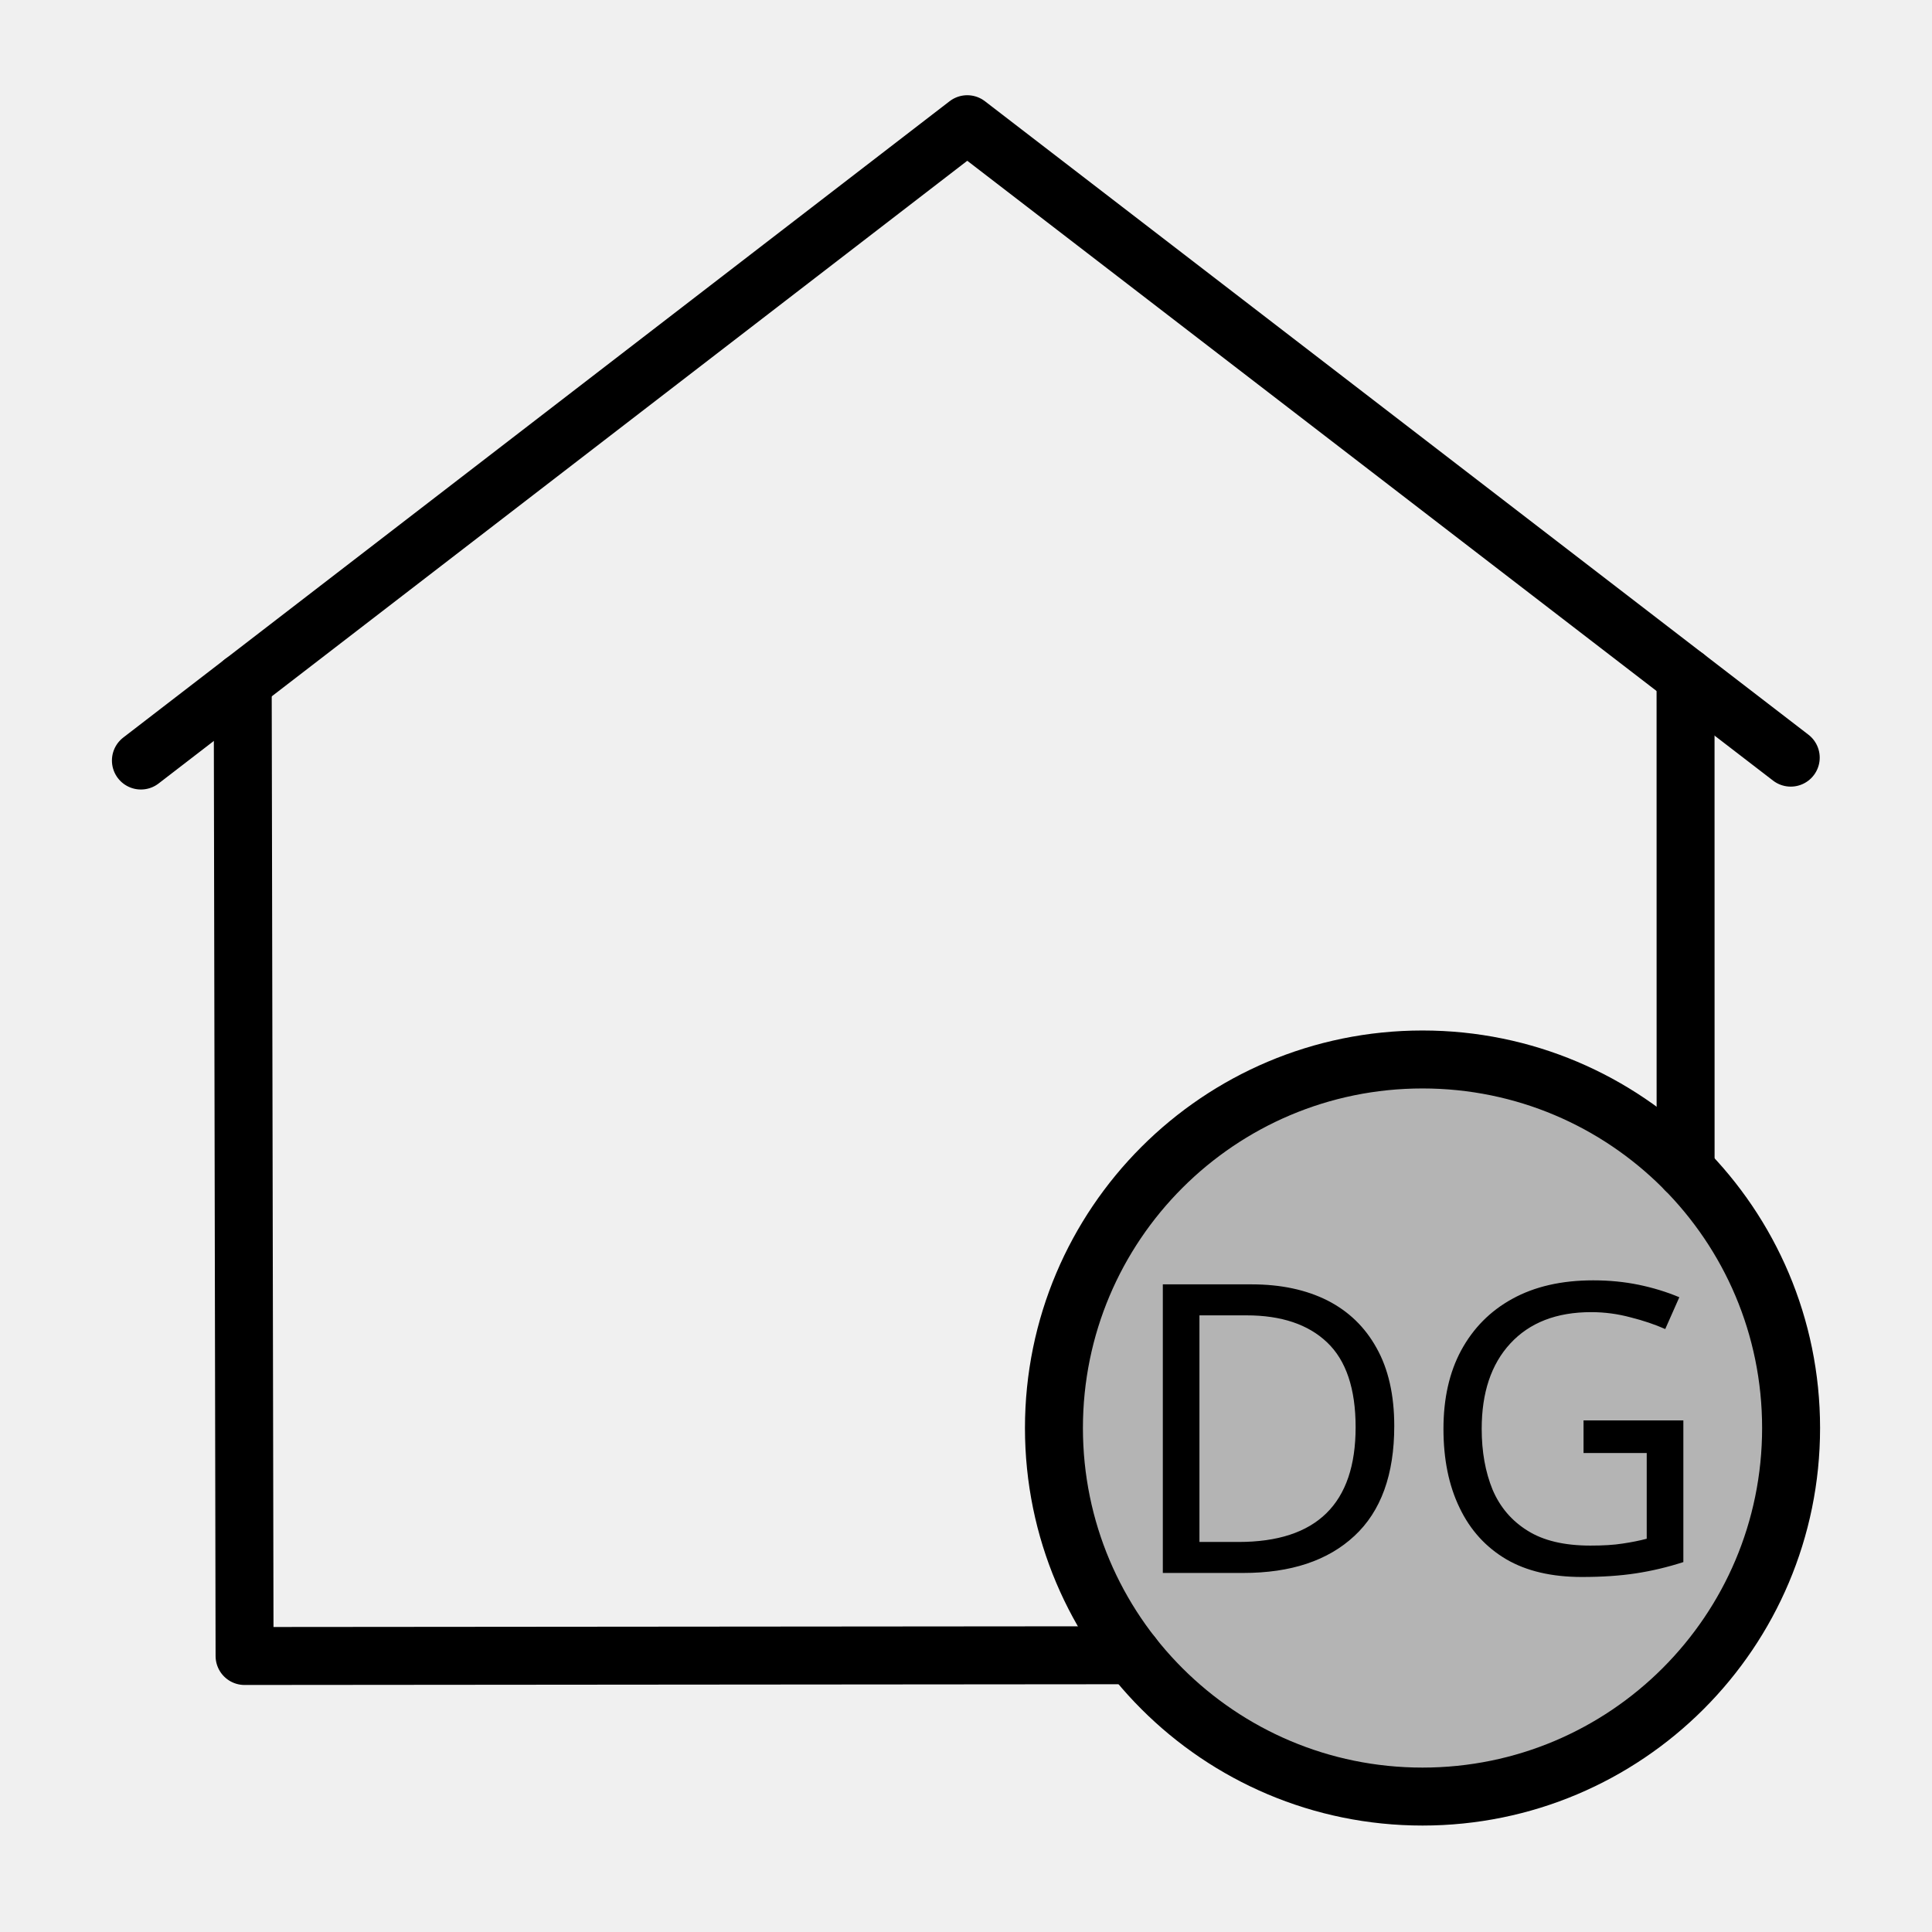
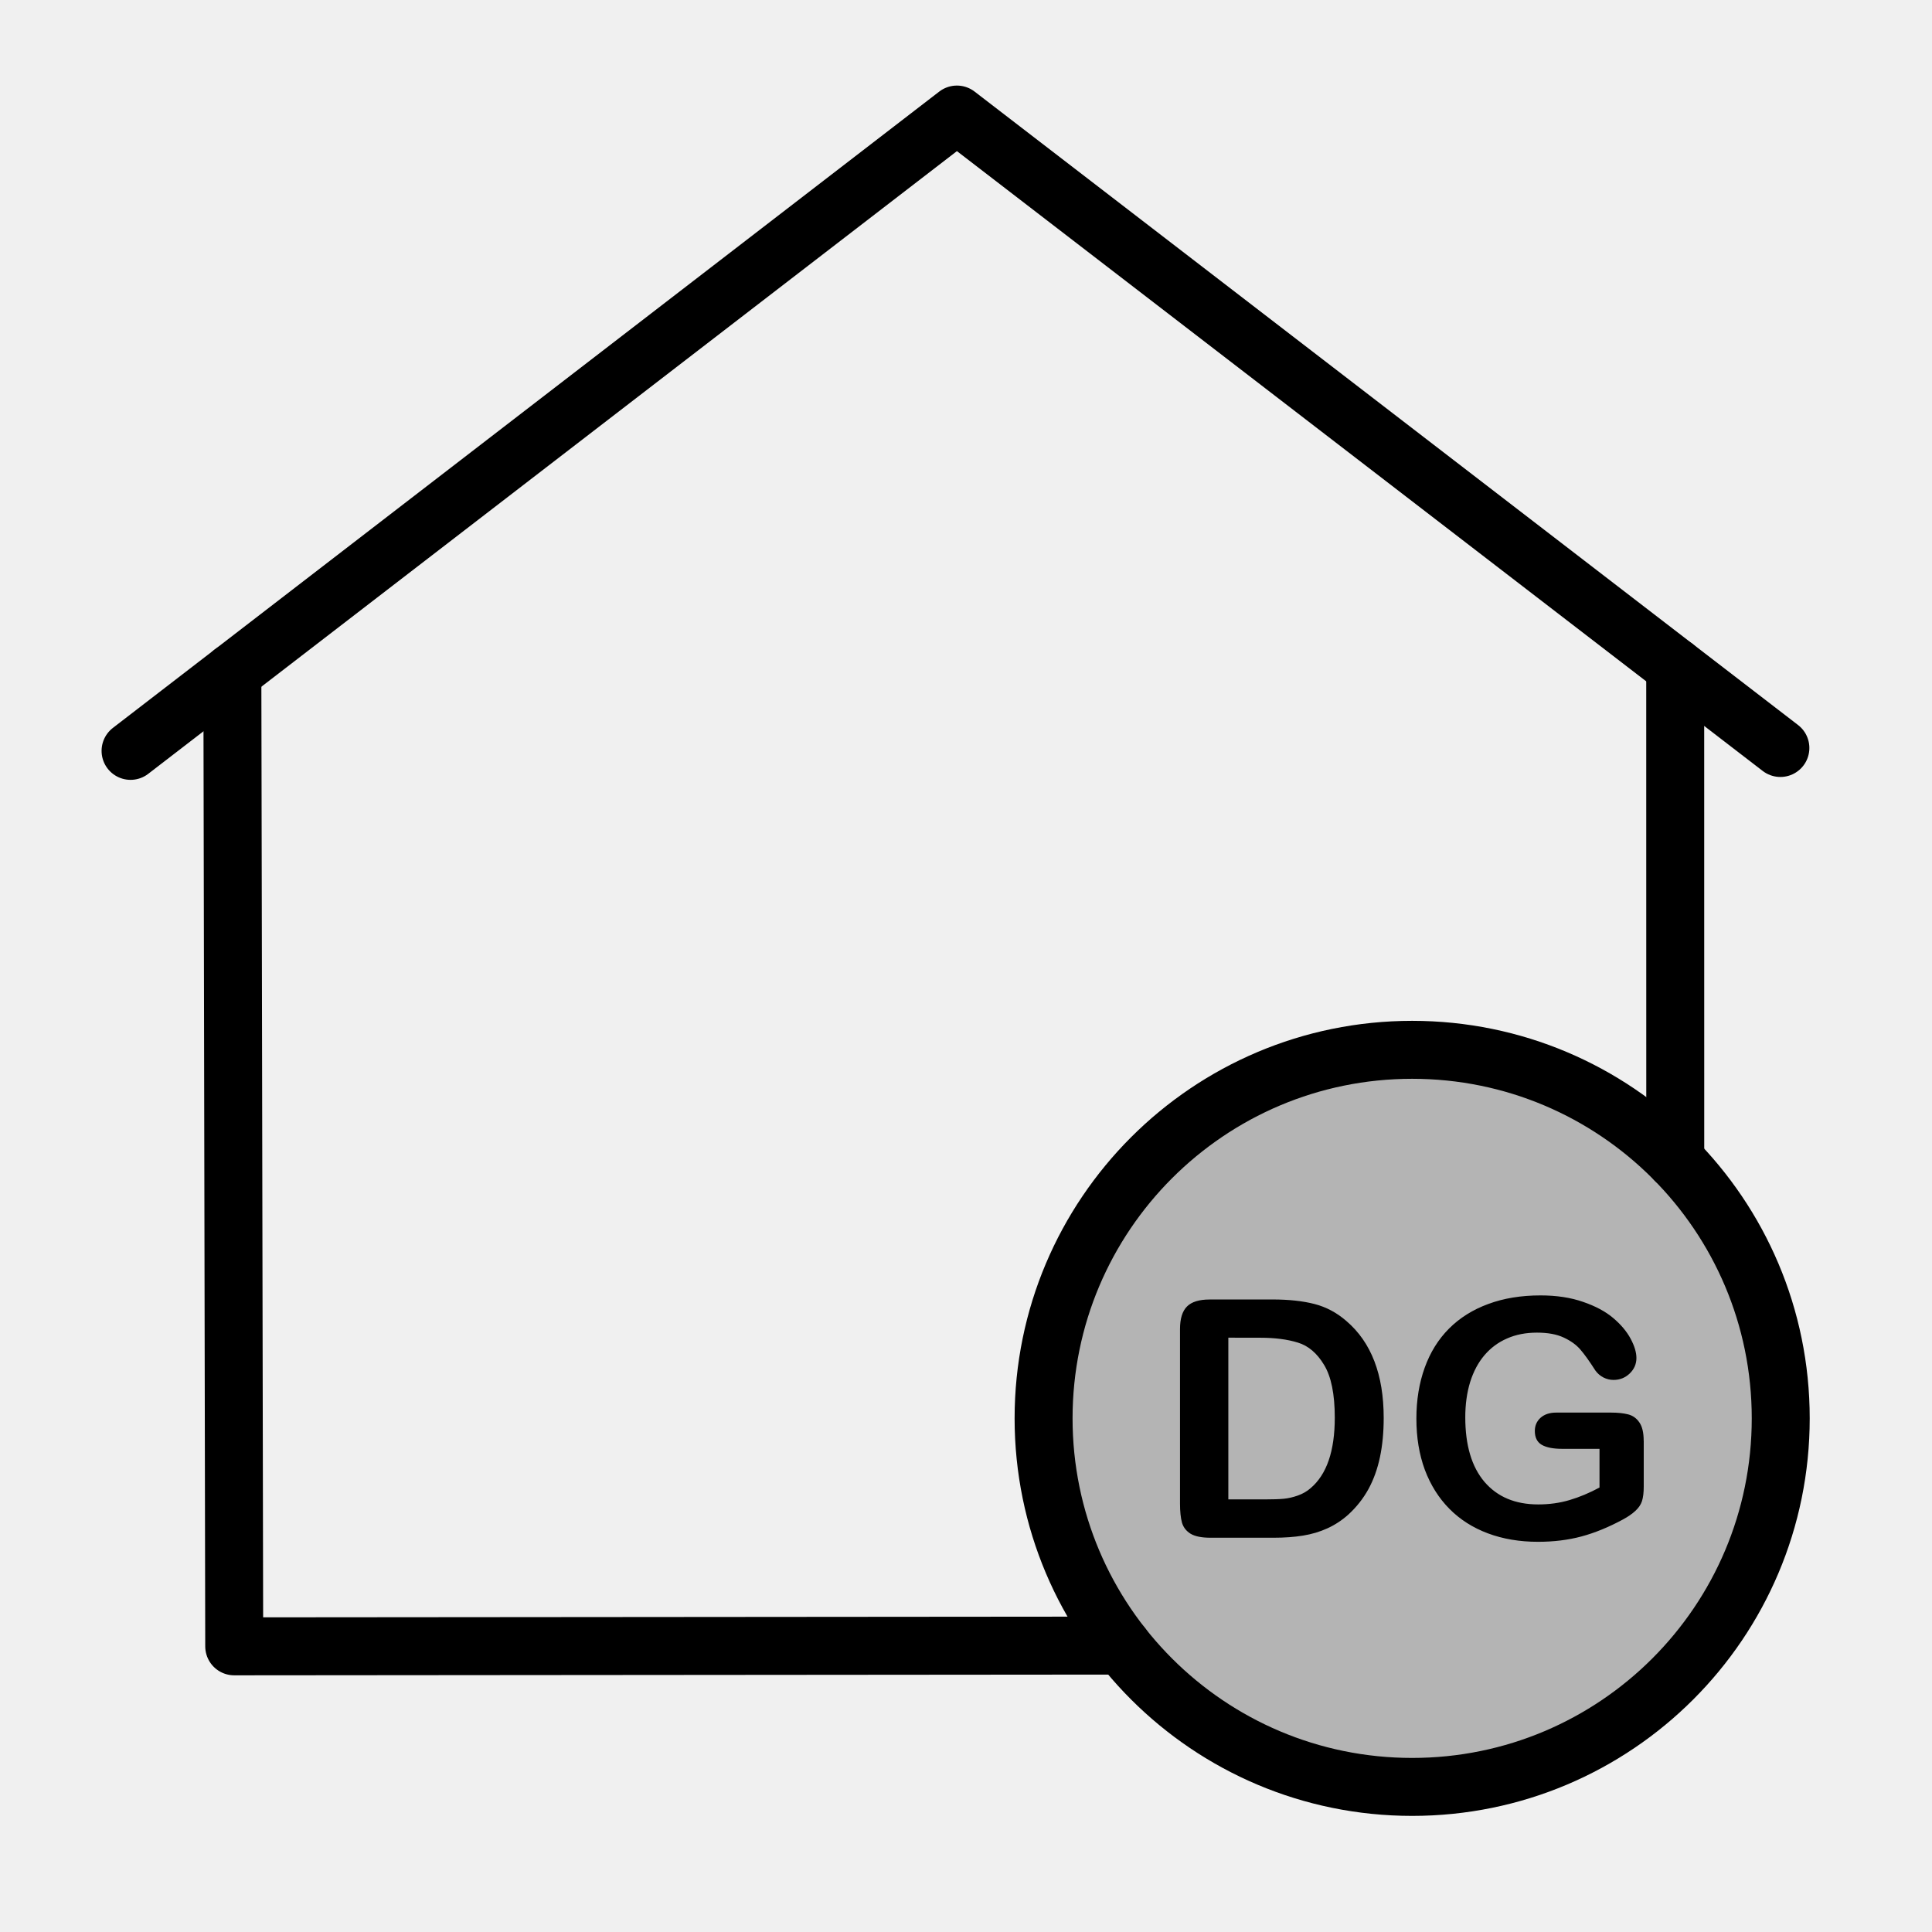
- <svg xmlns="http://www.w3.org/2000/svg" version="1.1" width="1.042in" height="1.042in" viewBox="0 0 75 75" id="svg165">
+ <svg xmlns="http://www.w3.org/2000/svg" version="1.1" width="26.458mm" height="26.458mm" viewBox="0 0 75 75" id="svg165" xml:space="preserve">
  <defs id="defs165" />
-   <g id="g74" style="fill:none;stroke:none;stroke-opacity:1" transform="translate(-78.75013,-315.0005)">
-     <path d="m 78.75,315.001 v 75 h 75 v -75 z" style="display:inline;fill:none;fill-opacity:0;stroke:none;stroke-width:0.753;stroke-linecap:round;stroke-linejoin:round;stroke-dasharray:none;stroke-opacity:1" id="path33" />
+   <g id="layer3" style="display:inline;opacity:0;fill:maroon;fill-opacity:0.225" transform="translate(-78.75013,-866.2514)">
+     <path d="m 78.75,866.251 v 75 h 75 v -75 z" style="display:inline;fill:maroon;fill-opacity:0.225;stroke:none;stroke-width:0.753;stroke-linecap:round;stroke-linejoin:round;stroke-dasharray:none;stroke-opacity:1" id="path154-5-7-2-6-1" />
  </g>
-   <g id="layer1" style="display:inline" transform="translate(-78.75013,-315.0005)">
-     <path d="m 133.972,356.129 a 14.308,14.307 0 0 1 14.308,14.307 14.308,14.307 0 1 1 -14.308,-14.307 z" style="fill:currentColor;fill-opacity:0.25;stroke:currentColor;stroke-width:2.25;stroke-linecap:butt;stroke-linejoin:miter;stroke-dasharray:none;stroke-opacity:1" id="path23-99-3-2-6-8" />
-     <g id="g2-2-7-8-1-7" transform="translate(78.52019,311.831)" style="stroke:currentColor;stroke-width:2.25;stroke-dasharray:none;stroke-opacity:1">
-       <path d="m 65.663,29.441 0.002,19.145" style="fill:none;stroke:currentColor;stroke-width:2.25;stroke-linecap:round;stroke-linejoin:round;stroke-dasharray:none;stroke-opacity:1" id="path21-5-4-9-2-3" />
-       <path d="m 9.652,29.649 0.072,37.806 34.462,-0.029" style="fill:none;stroke:currentColor;stroke-width:2.25;stroke-linecap:round;stroke-linejoin:round;stroke-dasharray:none;stroke-opacity:1" id="path22-5-3-0-4-0" />
-       <path d="M 5.7,32.693 37.779,7.991 69.746,32.581" style="fill:none;stroke:currentColor;stroke-width:2.25;stroke-linecap:round;stroke-linejoin:round;stroke-dasharray:none;stroke-opacity:1" id="path24-3-8-7-2-3" />
+   <g id="layer1" transform="translate(-78.75013,-866.2514)">
+     <g id="g78">
+       <path d="m 133.57,907.005 a 14.308,14.307 0 0 1 14.308,14.307 14.308,14.307 0 1 1 -14.308,-14.307 z" style="display:inline;fill:currentColor;fill-opacity:0.25;stroke:currentColor;stroke-width:2.25;stroke-linecap:butt;stroke-linejoin:miter;stroke-dasharray:none;stroke-opacity:1" id="path23-99-3-2-6-8" />
+       <g id="g2-2-7-8-1-7" transform="translate(78.11849,862.7071)" style="display:inline;stroke:currentColor;stroke-width:2.25;stroke-dasharray:none;stroke-opacity:1">
+         <path d="m 65.663,29.441 0.002,19.145" style="fill:none;stroke:currentColor;stroke-width:2.25;stroke-linecap:round;stroke-linejoin:round;stroke-dasharray:none;stroke-opacity:1" id="path21-5-4-9-2-3" />
+         <path d="m 9.652,29.649 0.072,37.806 34.462,-0.029" style="fill:none;stroke:currentColor;stroke-width:2.25;stroke-linecap:round;stroke-linejoin:round;stroke-dasharray:none;stroke-opacity:1" id="path22-5-3-0-4-0" />
+         <path d="M 5.7,32.693 37.779,7.991 69.746,32.581" style="fill:none;stroke:currentColor;stroke-width:2.25;stroke-linecap:round;stroke-linejoin:round;stroke-dasharray:none;stroke-opacity:1" id="path24-3-8-7-2-3" />
+       </g>
+       <path style="font-size:15.693px;line-height:1.25;font-family:'Arial Rounded MT Bold';-inkscape-font-specification:'Arial Rounded MT Bold, ';display:inline;stroke-width:0.323" d="m 125.708,916.697 h 2.442 q 0.953,0 1.634,0.177 0.681,0.177 1.236,0.662 1.445,1.237 1.445,3.76 0,0.833 -0.145,1.521 -0.145,0.688 -0.448,1.243 -0.303,0.549 -0.776,0.984 -0.372,0.334 -0.814,0.536 -0.442,0.202 -0.953,0.284 -0.505,0.082 -1.142,0.082 h -2.442 q -0.511,0 -0.77,-0.151 -0.259,-0.158 -0.341,-0.435 -0.076,-0.284 -0.076,-0.732 v -6.782 q 0,-0.606 0.271,-0.877 0.271,-0.271 0.877,-0.271 z m 0.726,1.483 v 6.278 h 1.419 q 0.467,0 0.732,-0.025 0.265,-0.025 0.549,-0.126 0.284,-0.101 0.492,-0.284 0.94,-0.795 0.94,-2.738 0,-1.369 -0.416,-2.05 -0.41,-0.681 -1.016,-0.864 -0.606,-0.189 -1.464,-0.189 z m 16.126,4.006 v 1.773 q 0,0.353 -0.069,0.568 -0.069,0.208 -0.259,0.379 -0.183,0.17 -0.473,0.328 -0.839,0.454 -1.615,0.662 -0.776,0.208 -1.691,0.208 -1.066,0 -1.943,-0.328 -0.877,-0.328 -1.495,-0.953 -0.618,-0.625 -0.953,-1.514 -0.328,-0.89 -0.328,-1.987 0,-1.079 0.322,-1.975 0.322,-0.896 0.946,-1.521 0.625,-0.625 1.52,-0.953 0.896,-0.334 2.032,-0.334 0.934,0 1.653,0.252 0.719,0.246 1.167,0.625 0.448,0.379 0.675,0.801 0.227,0.423 0.227,0.751 0,0.353 -0.265,0.606 -0.259,0.246 -0.625,0.246 -0.202,0 -0.391,-0.095 -0.183,-0.095 -0.309,-0.265 -0.347,-0.543 -0.587,-0.82 -0.24,-0.278 -0.65,-0.467 -0.404,-0.189 -1.035,-0.189 -0.65,0 -1.161,0.227 -0.511,0.221 -0.877,0.65 -0.36,0.423 -0.555,1.041 -0.189,0.618 -0.189,1.369 0,1.628 0.744,2.505 0.751,0.877 2.088,0.877 0.65,0 1.218,-0.17 0.574,-0.17 1.161,-0.486 v -1.502 h -1.451 q -0.524,0 -0.795,-0.158 -0.265,-0.158 -0.265,-0.536 0,-0.309 0.221,-0.511 0.227,-0.202 0.612,-0.202 h 2.126 q 0.391,0 0.662,0.069 0.271,0.069 0.435,0.309 0.17,0.24 0.17,0.719 z" id="text3-8-8-5-8" aria-label="DG" />
    </g>
  </g>
-   <g id="layer2" style="display:inline" transform="translate(-78.75013,-315.0005)">
-     <text xml:space="preserve" style="font-size:15.693px;line-height:1.25;font-family:sans-serif;fill:currentColor;fill-opacity:1;stroke-width:0.392" x="122.374" y="376.061" id="text3-8-8-5-8">
-       <tspan id="tspan3-8-1-8-2" style="font-style:normal;font-variant:normal;font-weight:normal;font-stretch:normal;font-family:'Arial Rounded MT Bold';-inkscape-font-specification:'Arial Rounded MT Bold, ';fill:currentColor;fill-opacity:1;stroke-width:0.392" x="122.374" y="376.061">DG</tspan>
-     </text>
-   </g>
+   <style type="text/css" id="style1">.st0{fill:none;stroke:currentColor;stroke-width:2;stroke-miterlimit:10;}.st1{fill:none;stroke:currentColor;stroke-width:2;stroke-linecap:round;stroke-miterlimit:10;}.st2{fill:none;stroke:currentColor;stroke-width:2;stroke-linecap:round;stroke-linejoin:round;stroke-miterlimit:10;}.st3{fill:none;stroke:currentColor;stroke-linecap:round;stroke-miterlimit:10;}.st4{fill:none;stroke:currentColor;stroke-width:3;stroke-linecap:round;stroke-miterlimit:10;}.st5{fill:#FFFFFF;}.st6{stroke:currentColor;stroke-width:2;stroke-miterlimit:10;}.st7{fill:none;stroke:currentColor;stroke-width:2;stroke-linejoin:round;stroke-miterlimit:10;}.st8{fill:none;}.st9{fill:none;stroke:currentColor;stroke-width:0;stroke-linecap:round;stroke-linejoin:round;}</style>
+   <style type="text/css" id="style1-5">.st0{fill:none;stroke:currentColor;stroke-width:2;stroke-miterlimit:10;}.st1{fill:none;stroke:currentColor;stroke-width:2;stroke-linecap:round;stroke-miterlimit:10;}.st2{fill:none;stroke:currentColor;stroke-width:2;stroke-linecap:round;stroke-linejoin:round;stroke-miterlimit:10;}.st3{fill:none;stroke:currentColor;stroke-linecap:round;stroke-miterlimit:10;}.st4{fill:none;stroke:currentColor;stroke-width:3;stroke-linecap:round;stroke-miterlimit:10;}.st5{fill:#FFFFFF;}.st6{stroke:currentColor;stroke-width:2;stroke-miterlimit:10;}.st7{fill:none;stroke:currentColor;stroke-width:2;stroke-linejoin:round;stroke-miterlimit:10;}.st8{fill:none;}.st9{fill:none;stroke:currentColor;stroke-width:0;stroke-linecap:round;stroke-linejoin:round;}</style>
</svg>
